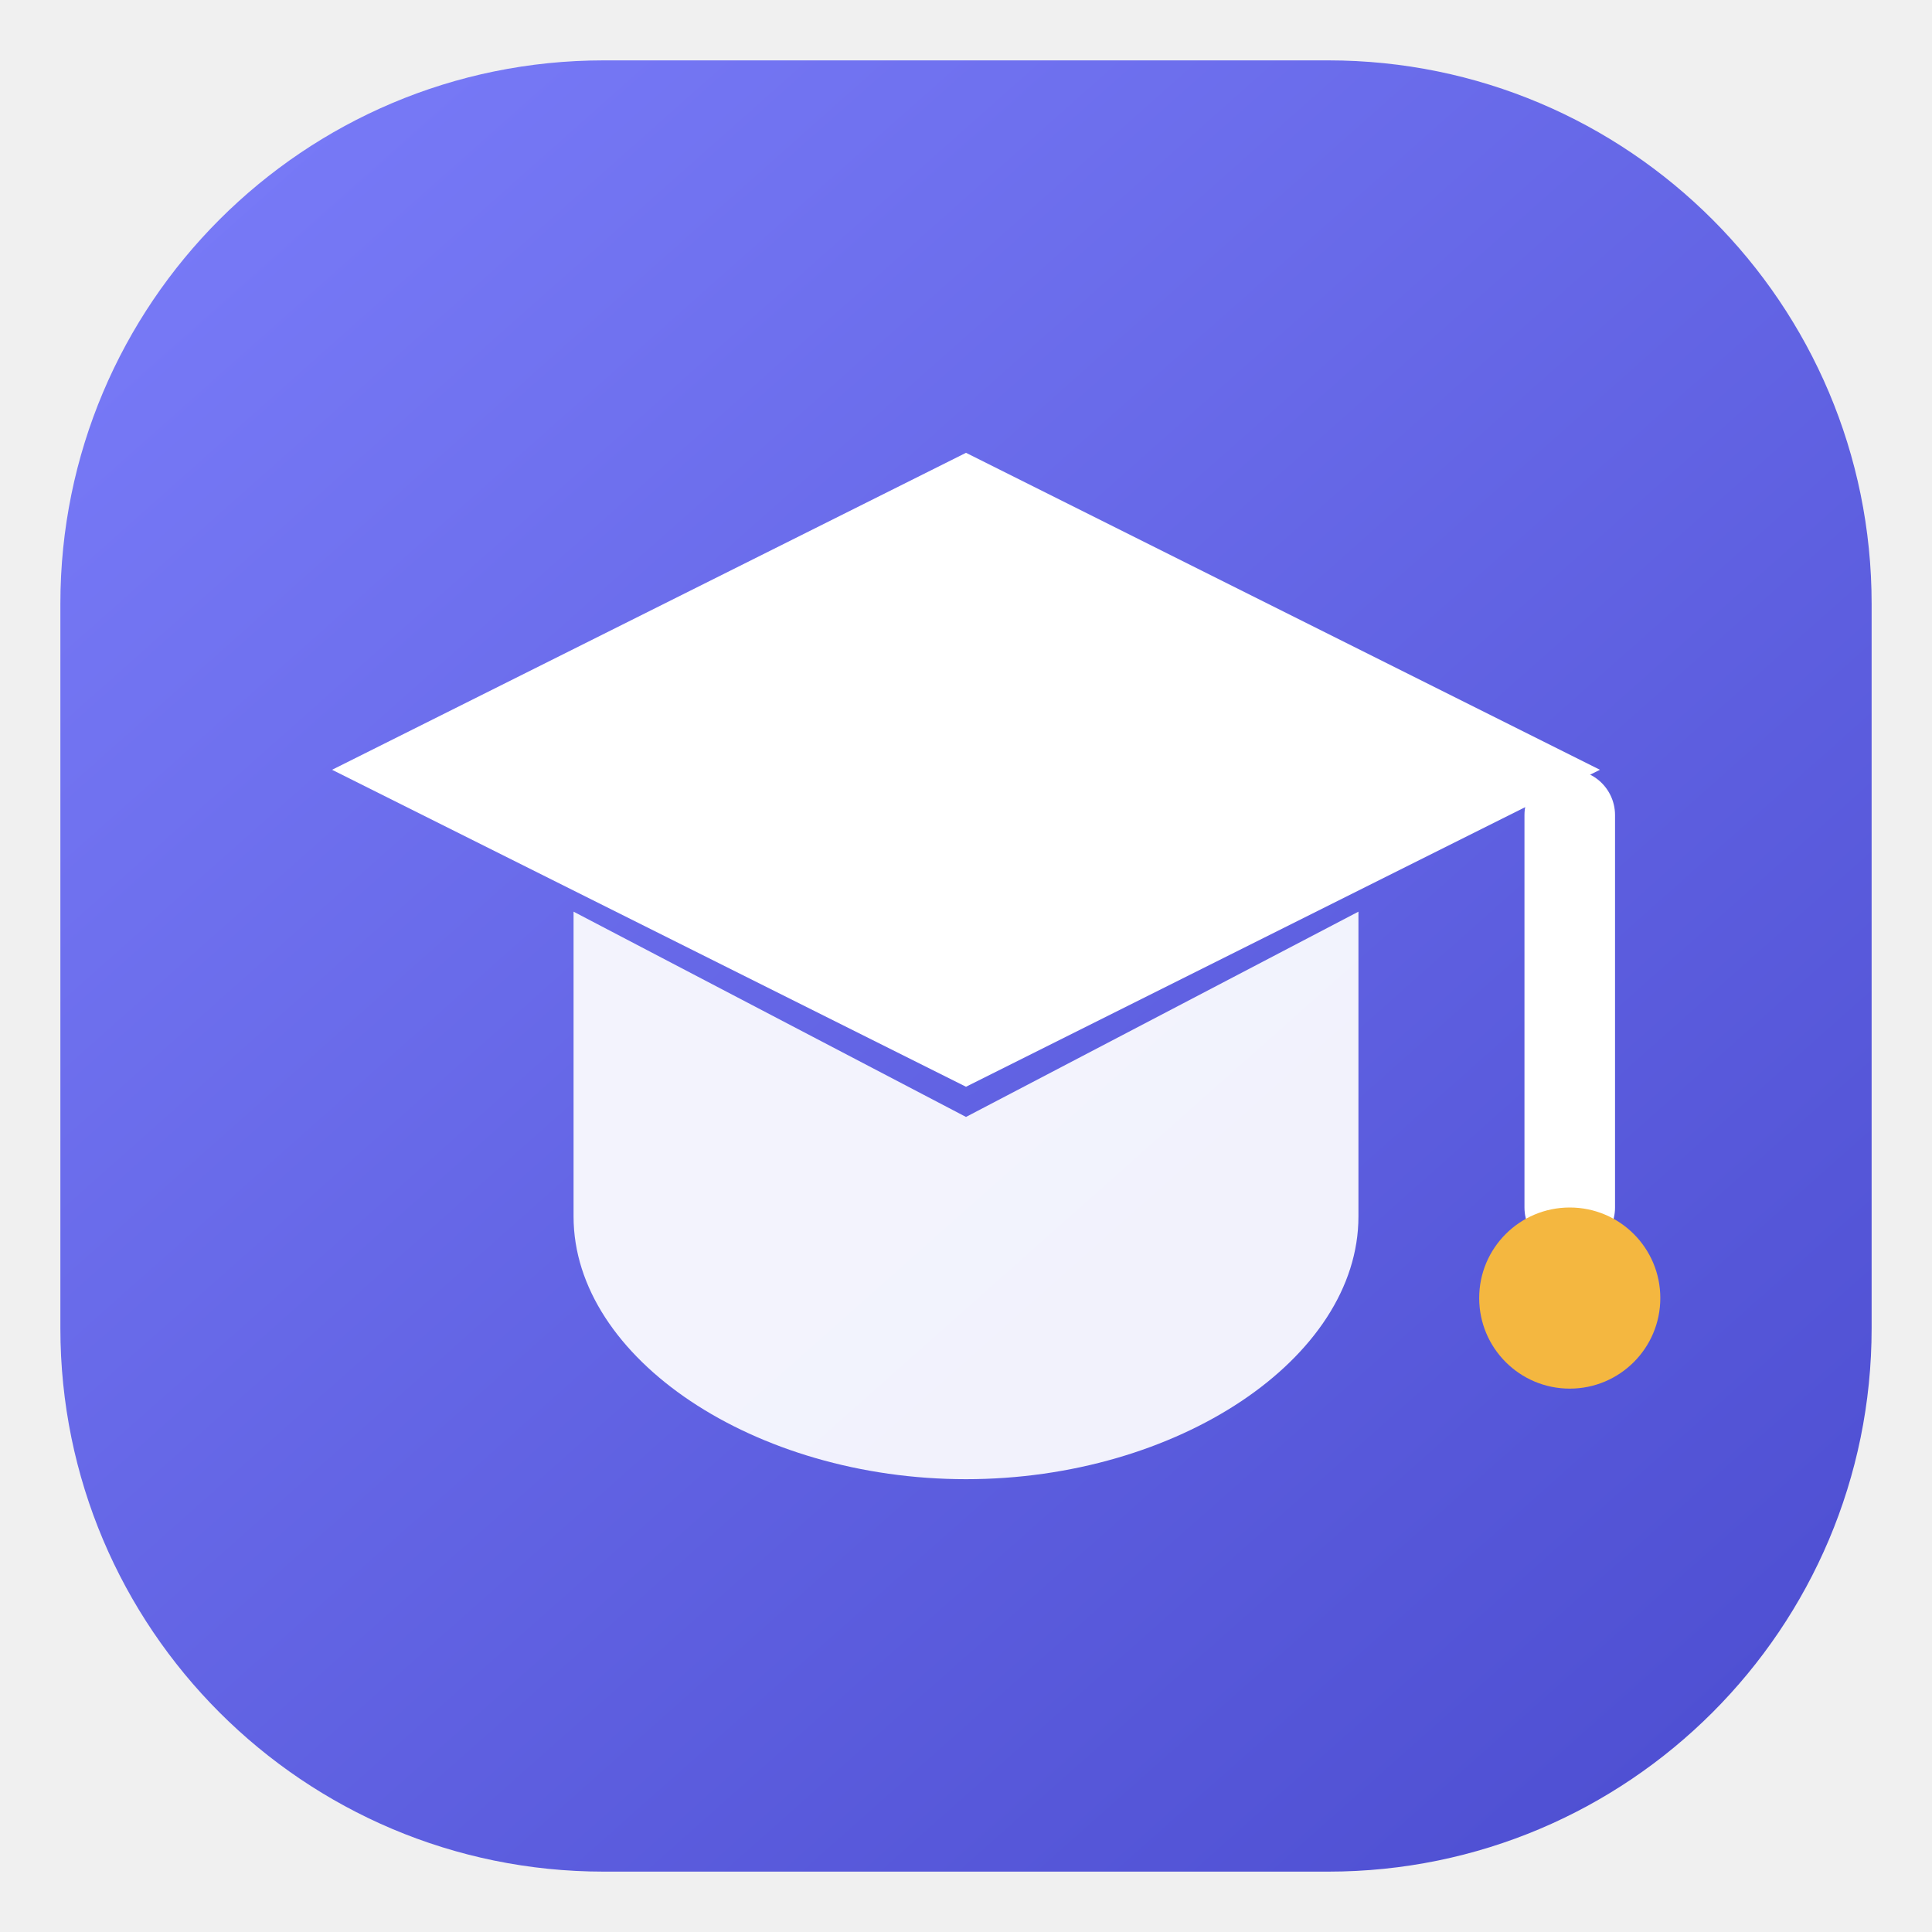
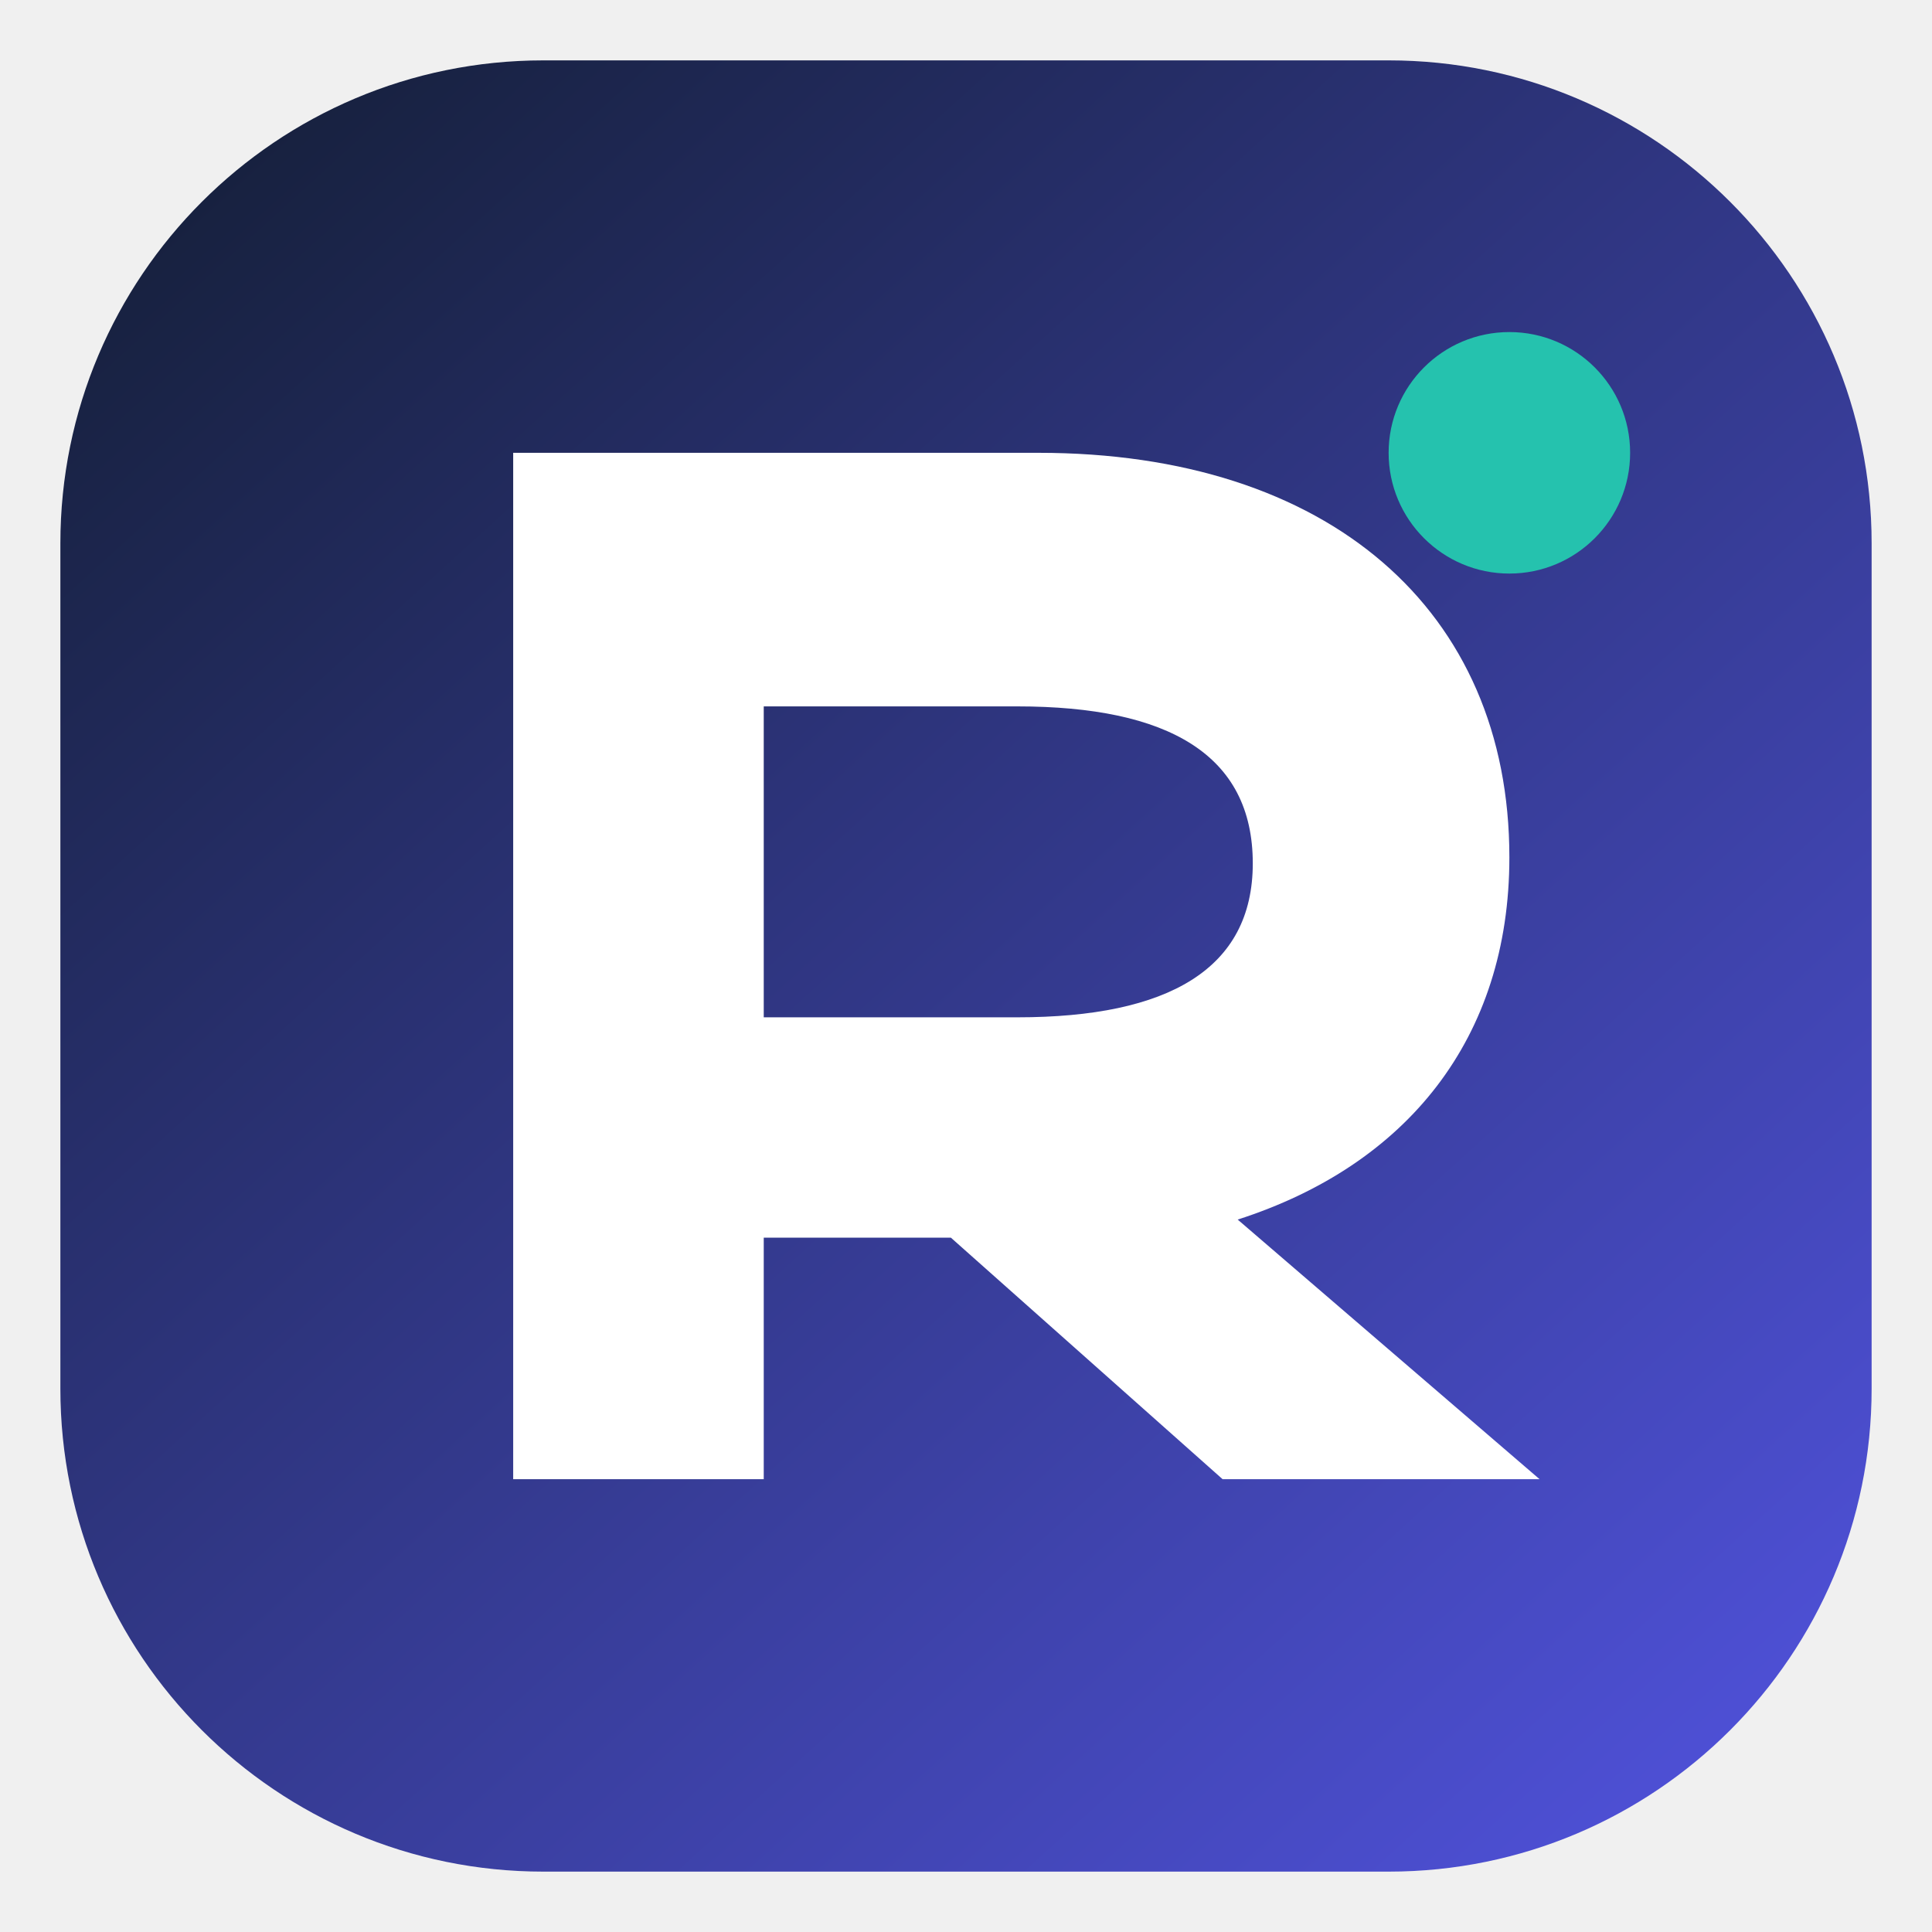
- <svg xmlns="http://www.w3.org/2000/svg" viewBox="0 0 64 64">
+ <svg xmlns="http://www.w3.org/2000/svg" viewBox="0 0 64 64" role="img" aria-label="Rafeeq">
  <defs>
-     <linearGradient id="g" x1="8" y1="6" x2="56" y2="60" gradientUnits="userSpaceOnUse">
-       <stop stop-color="#7779F6" />
-       <stop offset="1" stop-color="#4E4FD2" />
+     <linearGradient id="brand" x1="8" y1="5" x2="58" y2="60" gradientUnits="userSpaceOnUse">
+       <stop stop-color="#17213F" />
+       <stop offset="1" stop-color="#4F51D9" />
    </linearGradient>
  </defs>
-   <rect x="2" y="2" width="60" height="60" rx="18" fill="url(#g)" />
-   <path d="M11 25.5 32 15l21 10.5L32 36 11 25.5Z" fill="#fff" />
-   <path d="M19 30.2v10.1c0 4.7 6 8.7 13 8.7s13-4 13-8.7V30.2L32 37l-13-6.8Z" fill="#fff" fill-opacity=".92" />
-   <path d="M52 27v13" stroke="#fff" stroke-width="3" stroke-linecap="round" />
-   <circle cx="52" cy="43" r="3" fill="#F4B740" />
+   <rect x="2" y="2" width="60" height="60" rx="16" fill="url(#brand)" />
+   <path fill="#fff" d="M17 49V15h17.4C44 15 50 20.2 50 28.4c0 6-3.4 10.2-9 12l10 8.6H40.5l-9-8h-6.2v8H17Zm8.3-15.3h8.4c5 0 7.8-1.6 7.8-5.1 0-3.6-2.8-5.2-7.8-5.2h-8.4v10.3Z" />
+   <circle cx="50" cy="15" r="4" fill="#25C2AE" />
</svg>
